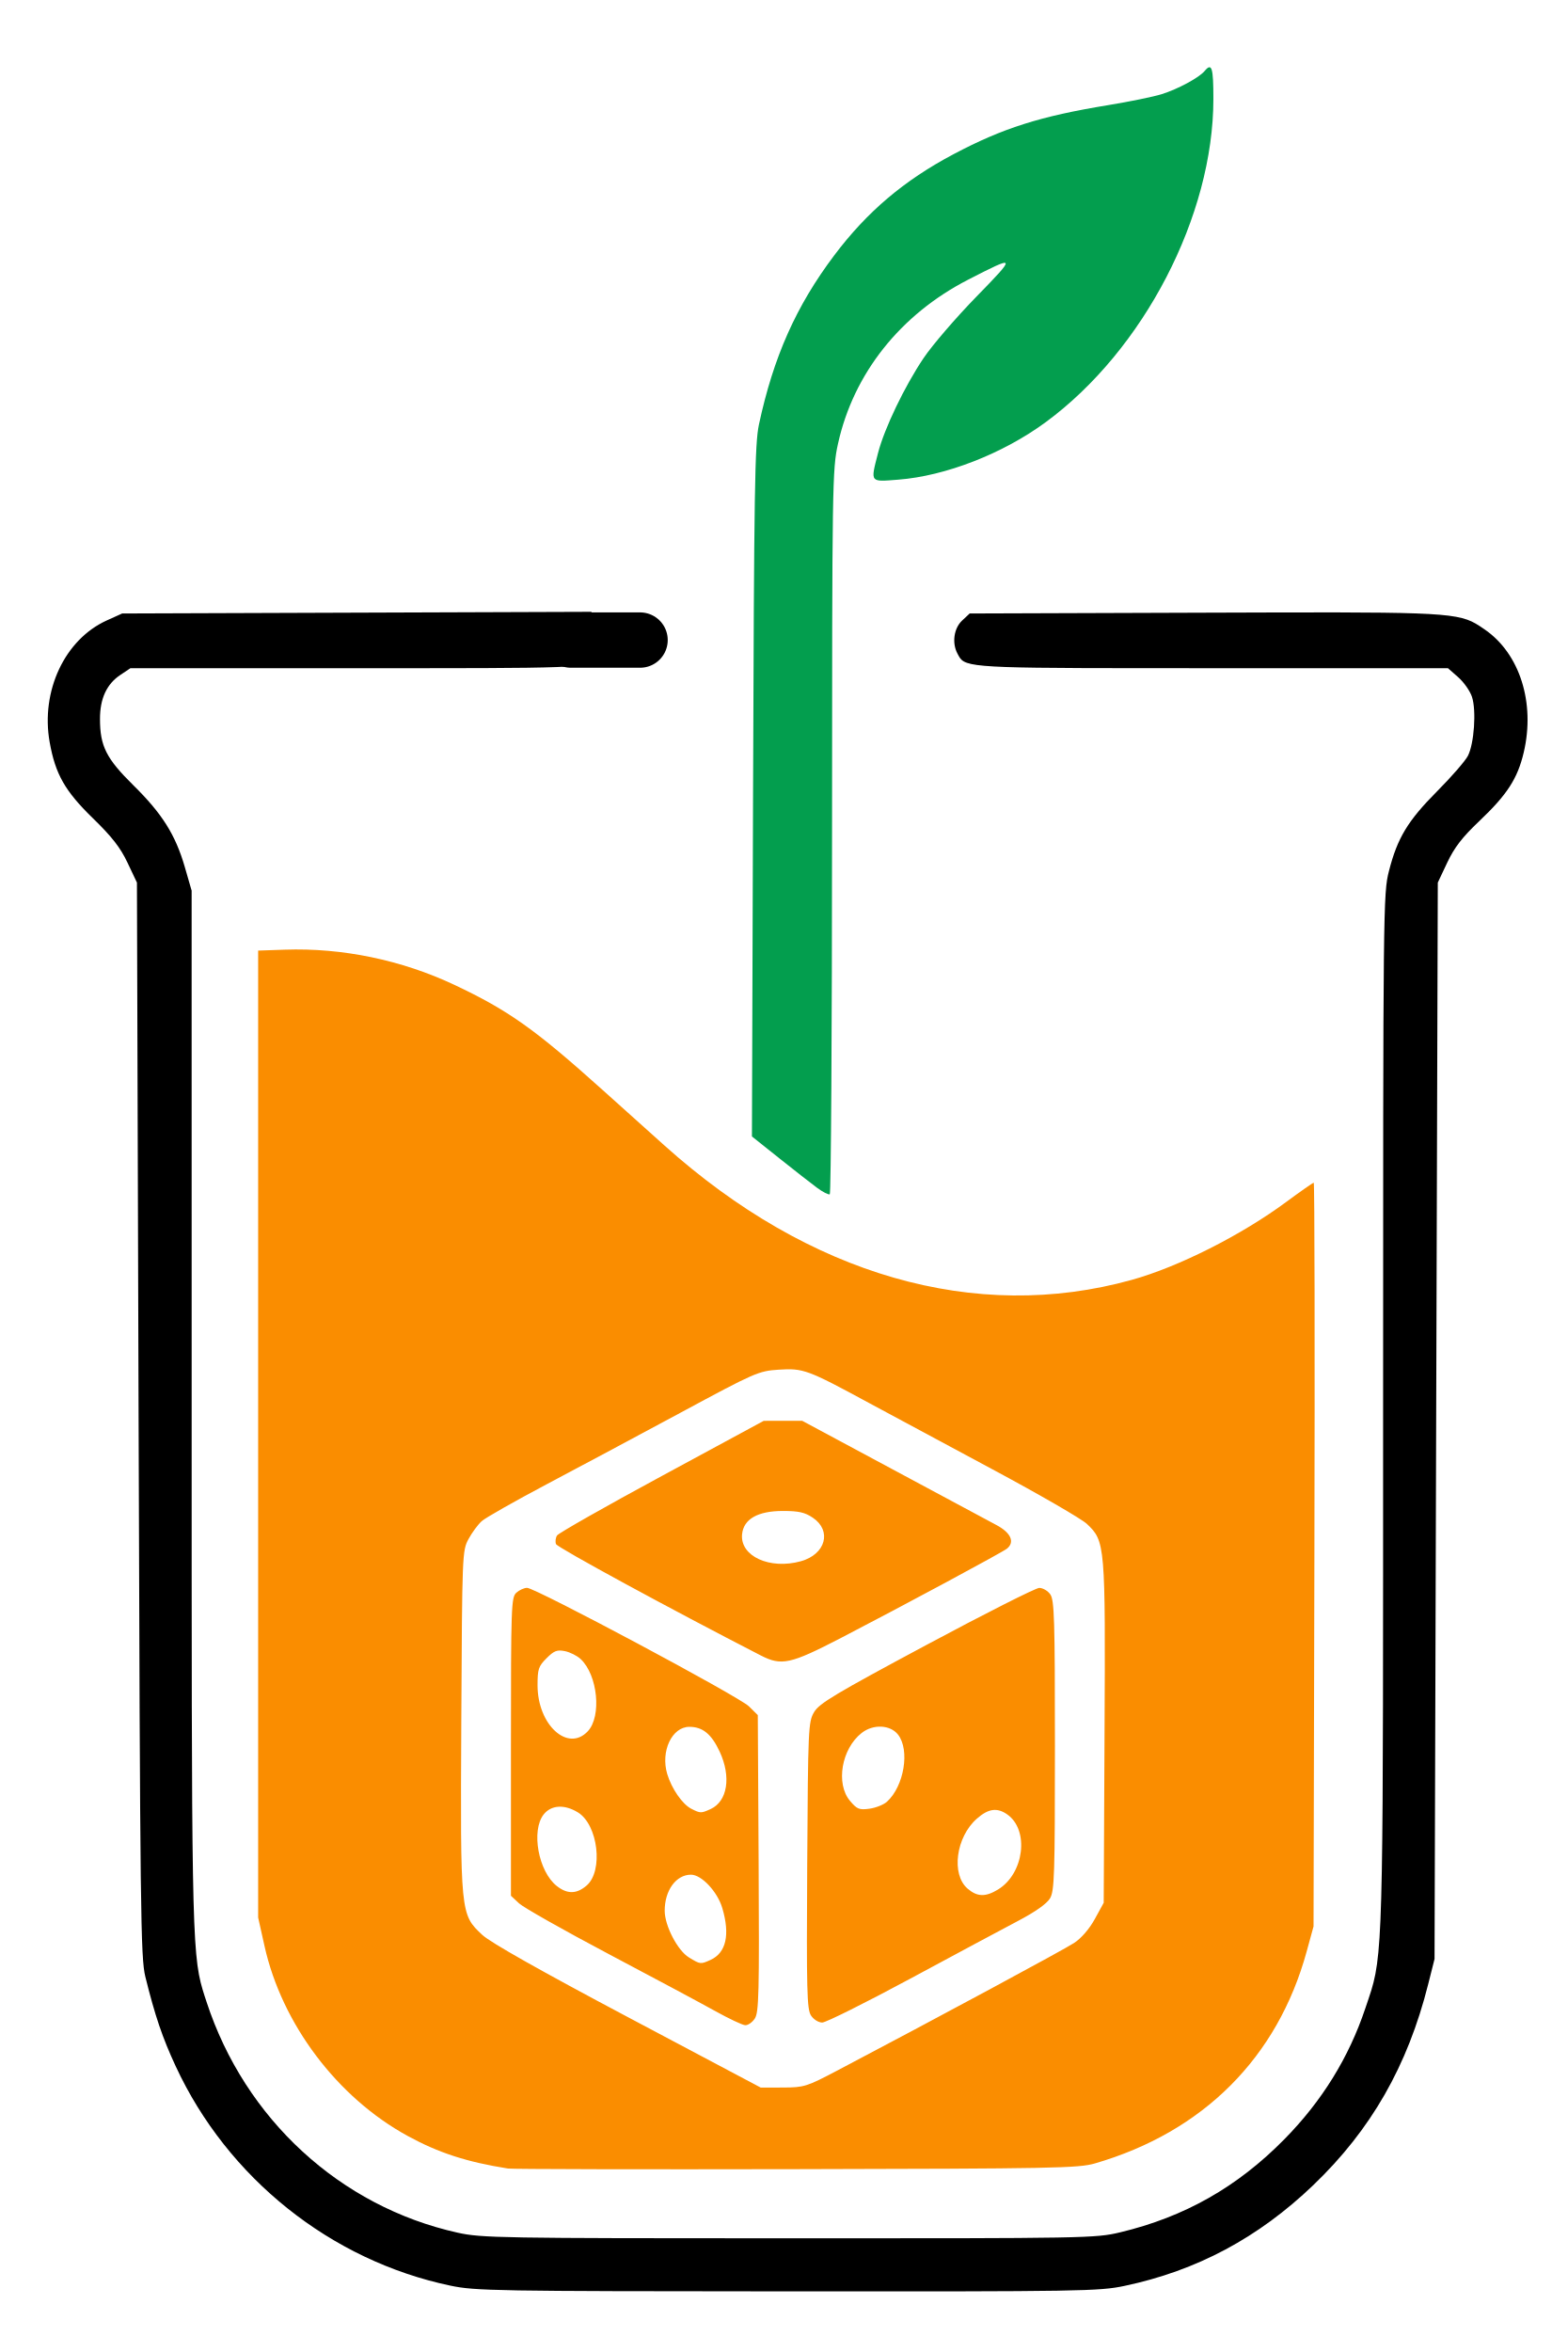
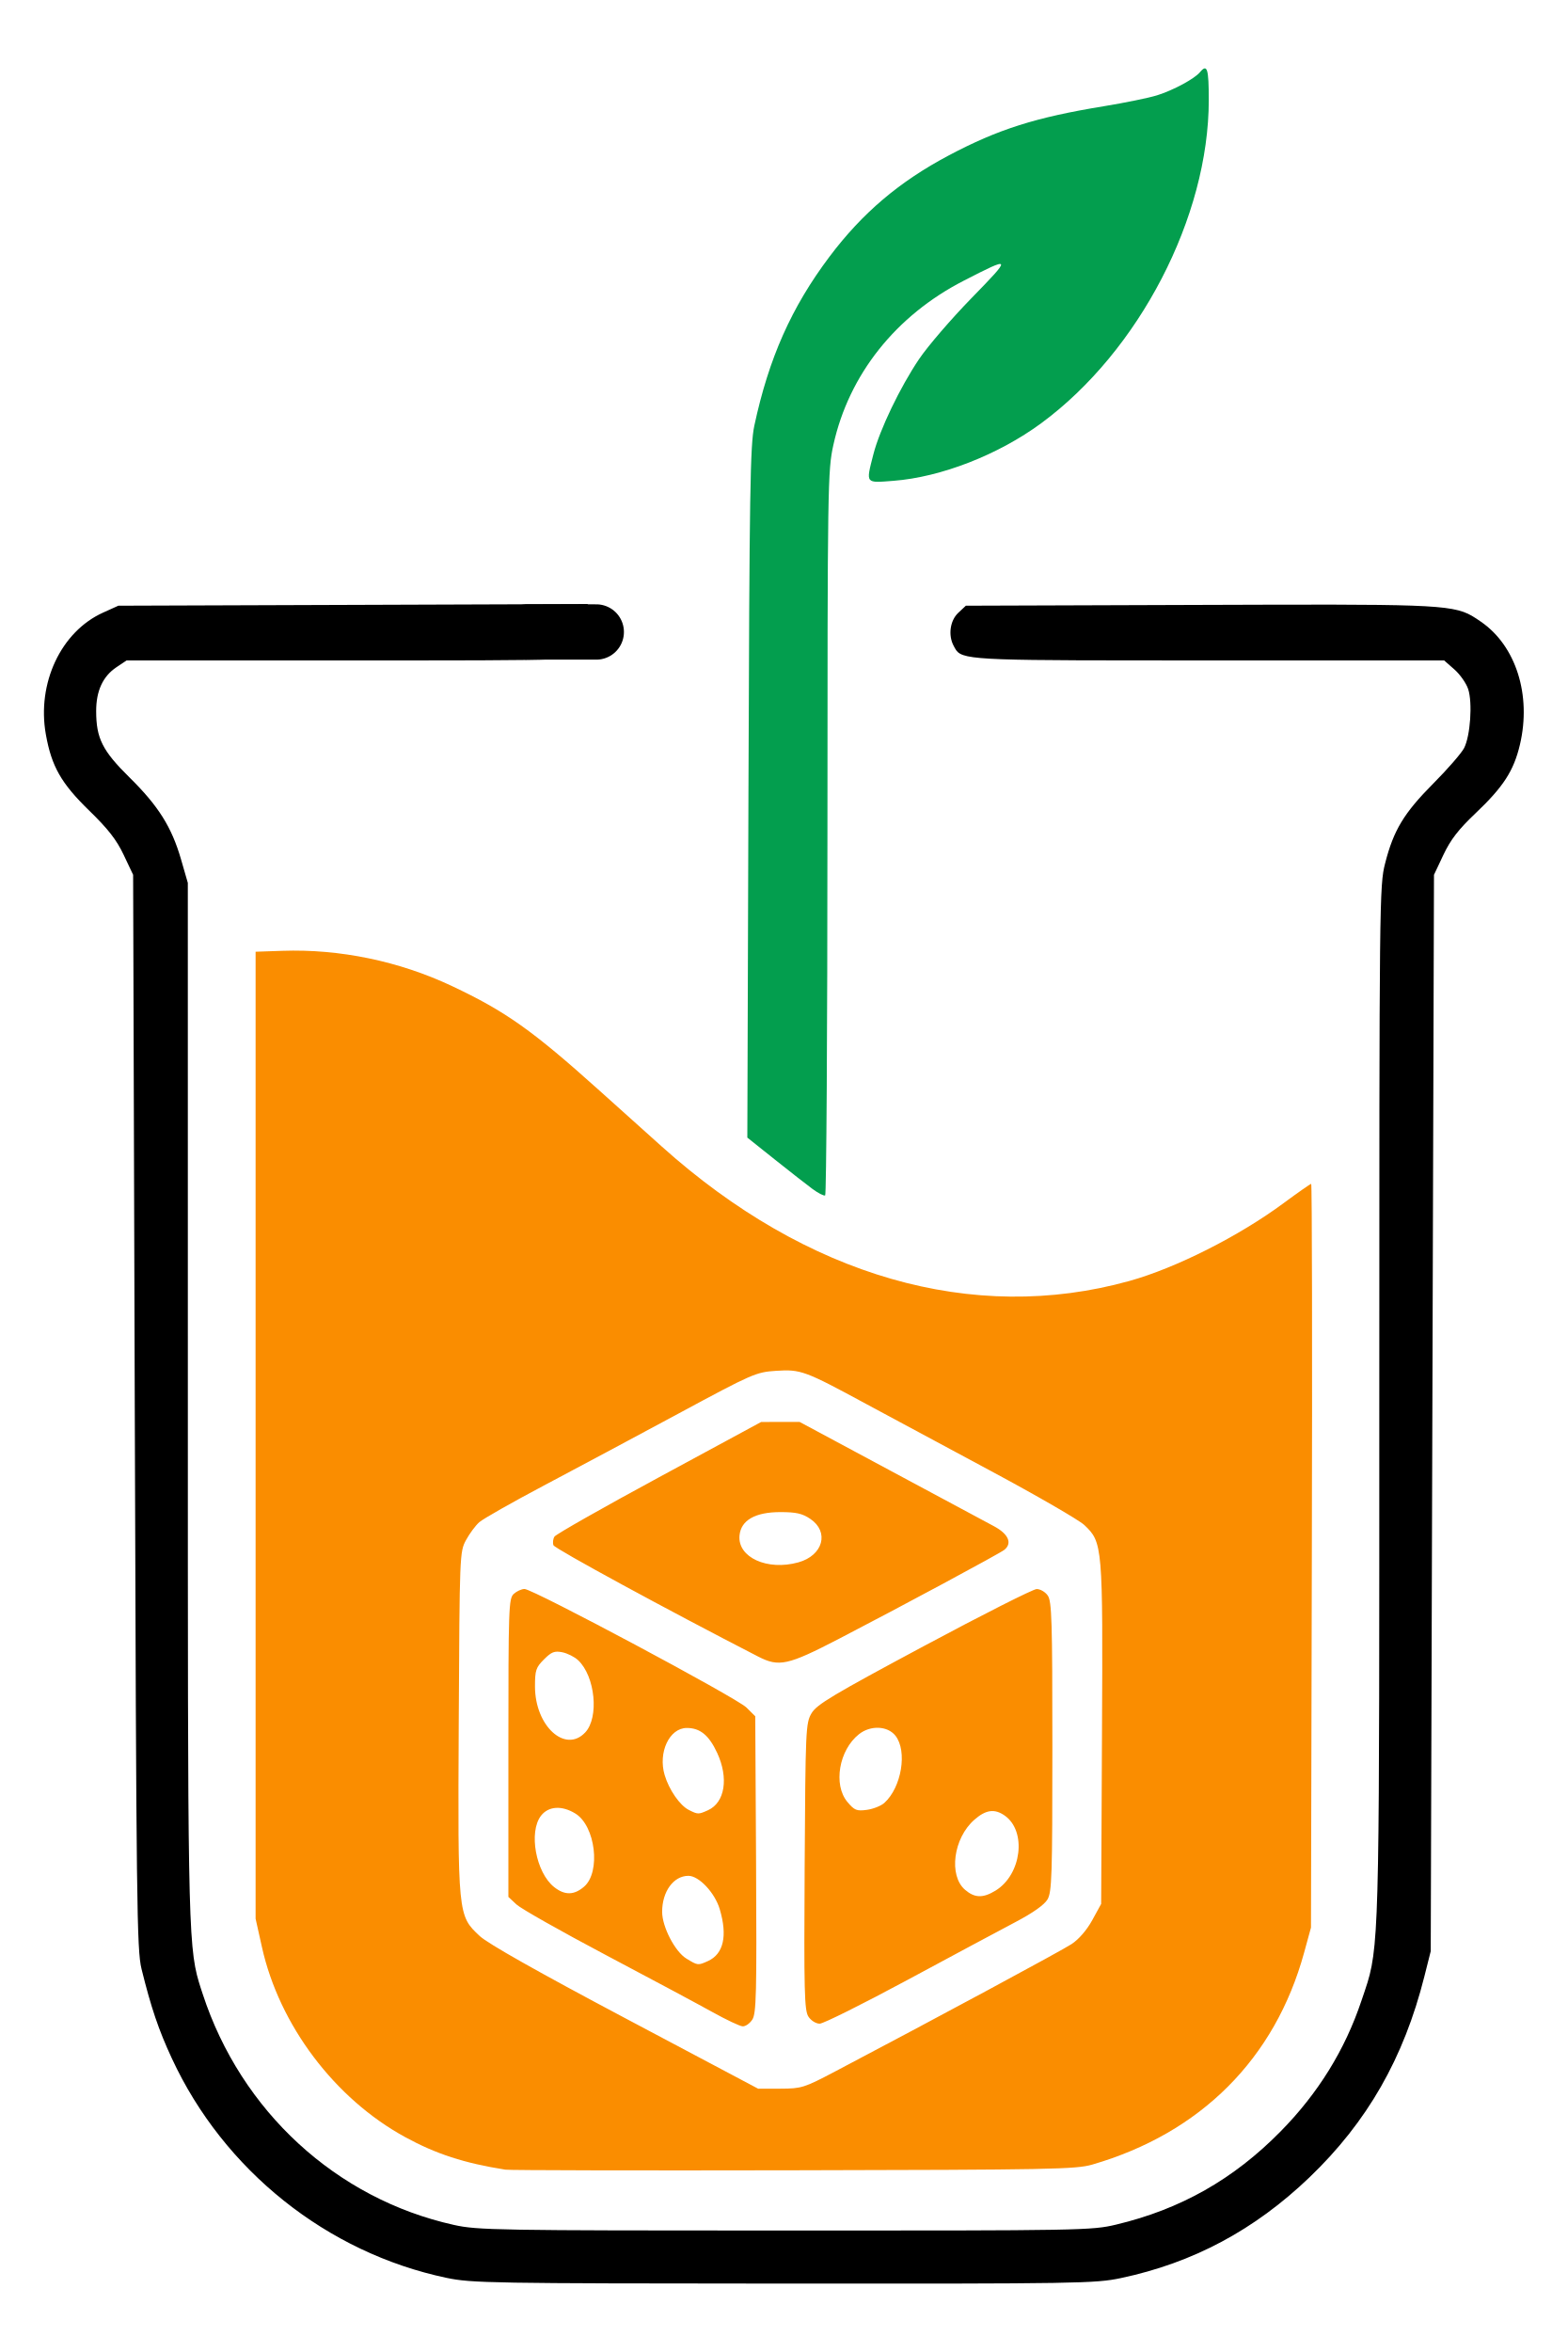
- <svg xmlns="http://www.w3.org/2000/svg" width="680px" height="1020px" viewBox="0 0 680 1020">
-   <g id="644af3a9-98b3-4466-a8fc-6ea5ffafbe91">
-     <rect style="stroke: rgb(193,193,193); stroke-opacity: 1.00; stroke-width: 0; stroke-dasharray: none; stroke-linecap: butt; stroke-dashoffset: 0; stroke-linejoin: miter; stroke-miterlimit: 4; fill: none; fill-rule: nonzero; opacity: 1;" x="-340" y="-510" rx="0" ry="0" width="680" height="1020" transform="matrix(1 0 0 1 340 510)" />
-   </g>
+ <svg xmlns="http://www.w3.org/2000/svg" version="1.1" x="0" y="0" width="680" height="1020" viewBox="0, 0, 680, 1020">
  <g id="546c2c11-79bc-4b38-9d63-ad95b0124a70">
-     <g style="">
-       <g id="546c2c11-79bc-4b38-9d63-ad95b0124a70-child-0">
-         <path style="stroke: rgb(193,193,193); stroke-opacity: 1.00; stroke-width: 0; stroke-dasharray: none; stroke-linecap: butt; stroke-dashoffset: 0; stroke-linejoin: miter; stroke-miterlimit: 4; fill: none; fill-rule: nonzero; opacity: 1;" transform="matrix(1.282413 0 0 1.282408 341.4825 500.4236) matrix(1 0 0 1 0 0)  translate(-511.4641, -466.2579)" d="M 415.00 818.32 C 366.94 812.93 328.17 771.89 323.08 721.00 C 322.00 710.12 321.56 407.80 322.61 397.50 C 323.58 388.03 324.30 387.68 342.82 387.66 C 369.22 387.62 391.06 393.22 413.89 405.90 C 428.05 413.76 436.43 420.43 471.72 451.89 C 506.00 482.45 532.36 496.76 564.92 502.49 C 605.30 509.58 641.48 500.07 677.63 472.85 C 686.61 466.09 689.07 464.72 692.31 464.63 C 695.26 464.55 696.66 465.09 698.10 466.88 C 699.94 469.15 700.00 472.86 699.98 592.86 C 699.97 695.99 699.72 718.21 698.50 726.80 C 693.41 762.61 671.56 792.85 639.50 808.46 C 633.45 811.41 624.45 814.87 619.50 816.16 L 610.50 818.50 L 514.50 818.61 C 461.70 818.67 416.92 818.54 415.00 818.32 Z M 417.00 809.37 C 418.38 809.59 462.25 809.69 514.50 809.58 C 601.53 809.41 610.00 809.25 615.50 807.65 C 652.17 797.00 677.30 771.86 687.14 736.00 L 689.47 727.50 L 689.76 601.75 C 689.93 532.59 689.83 476.00 689.54 476.00 C 689.26 476.00 685.08 478.92 680.26 482.48 C 665.06 493.73 643.78 504.46 628.00 508.85 C 575.14 523.54 518.91 507.37 469.86 463.35 C 465.66 459.58 456.21 451.10 448.86 444.50 C 426.08 424.04 417.09 417.68 398.88 409.09 C 381.07 400.69 360.93 396.51 341.50 397.19 L 332.50 397.50 L 332.50 724.50 L 334.65 734.13 C 340.52 760.50 359.25 785.34 383.07 798.35 C 393.54 804.07 403.08 807.17 417.00 809.37 Z M 396.00 857.06 C 381.56 853.99 373.01 851.02 361.24 844.95 C 346.62 837.42 338.76 831.76 326.77 820.16 C 306.48 800.52 293.31 776.90 286.26 747.50 C 284.72 741.12 284.53 724.40 284.04 559.00 C 283.58 406.13 283.28 376.95 282.09 374.00 C 279.79 368.28 275.52 362.69 269.58 357.62 C 252.78 343.26 247.93 315.60 258.74 295.75 C 262.43 288.95 271.66 280.68 278.72 277.83 L 284.50 275.50 L 448.66 275.50 L 452.43 278.38 C 456.93 281.81 459.00 286.27 459.00 292.52 C 459.00 300.30 453.93 306.81 446.22 308.96 C 443.81 309.62 415.82 309.99 366.90 309.99 C 294.25 310.00 291.24 310.07 289.61 311.88 C 287.27 314.47 286.59 319.76 287.96 324.84 C 288.83 328.10 290.96 330.95 296.89 336.81 C 305.58 345.40 311.65 354.93 315.17 365.50 L 317.50 372.50 L 318.07 553.50 C 318.50 687.83 318.95 735.79 319.83 739.50 C 325.20 762.15 335.72 780.84 351.62 796.01 C 365.37 809.13 378.80 816.77 397.00 821.84 L 406.50 824.49 L 507.00 824.81 C 580.03 825.04 609.55 824.81 615.00 823.96 C 656.24 817.54 690.14 786.17 701.75 743.66 C 703.29 738.03 703.48 721.97 703.96 556.00 L 704.50 374.50 L 707.74 364.92 C 711.45 353.96 717.73 344.26 726.11 336.54 C 734.11 329.17 734.99 327.53 734.99 319.90 C 735.00 314.82 734.59 312.94 733.20 311.68 C 731.58 310.22 723.63 310.03 651.45 309.78 L 571.50 309.50 L 567.80 307.20 C 563.69 304.65 560.56 300.15 559.55 295.33 C 557.99 287.97 563.80 278.01 570.84 275.96 C 573.34 275.23 600.63 274.99 657.00 275.20 L 739.50 275.50 L 745.00 278.10 C 764.31 287.22 773.84 309.08 768.46 331.91 C 766.11 341.87 761.48 349.54 752.73 357.93 C 747.70 362.75 744.00 367.34 742.23 370.94 L 739.50 376.50 L 738.43 738.50 L 736.21 748.18 C 723.14 805.17 677.45 849.07 622.00 857.94 C 617.78 858.62 578.51 858.96 510.00 858.92 C 412.29 858.86 403.87 858.73 396.00 857.06 Z M 528.50 776.17 C 517.97 781.71 517.18 781.95 510.00 781.98 L 502.50 782.00 L 457.50 758.14 C 427.99 742.49 411.07 732.93 408.34 730.39 C 407.11 729.23 406.07 728.27 405.21 727.17 C 400.88 721.64 400.94 712.67 401.21 657.86 C 401.50 601.33 401.53 600.44 403.65 596.50 C 404.84 594.30 406.86 591.56 408.15 590.42 C 409.44 589.28 419.27 583.70 430.00 578.02 C 440.73 572.35 461.20 561.40 475.50 553.70 C 500.70 540.12 501.72 539.68 508.58 539.22 C 516.87 538.68 518.31 539.21 539.00 550.42 C 546.42 554.44 565.33 564.60 581.00 572.99 C 596.67 581.39 610.98 589.66 612.79 591.36 C 619.02 597.24 619.10 598.19 618.78 662.11 L 618.50 719.50 L 615.50 724.97 C 613.66 728.33 610.95 731.47 608.50 733.08 C 605.02 735.38 561.97 758.56 528.50 776.17 Z M 397.50 848.97 C 405.99 850.75 412.45 850.86 511.50 850.91 C 611.29 850.97 616.95 850.87 625.58 849.05 C 649.99 843.90 670.81 832.78 689.37 815.00 C 708.94 796.24 721.28 774.68 728.23 747.11 L 730.40 738.50 L 731.50 374.50 L 734.70 367.72 C 737.11 362.63 739.78 359.16 745.49 353.75 C 754.97 344.76 758.48 339.34 760.57 330.47 C 764.51 313.72 759.23 297.07 747.39 288.92 C 746.28 288.16 745.32 287.49 744.30 286.91 C 737.36 282.92 728.09 282.98 652.24 283.23 L 573.16 283.50 L 570.58 285.92 C 567.81 288.53 567.12 293.48 569.03 297.06 C 569.34 297.63 569.59 298.14 569.92 298.60 C 572.49 302.07 579.87 302.00 655.42 302.00 L 734.93 302.00 L 738.40 305.05 C 740.31 306.73 742.41 309.72 743.06 311.69 C 744.58 316.29 743.80 327.55 741.68 331.65 C 740.79 333.37 736.10 338.77 731.25 343.64 C 721.33 353.63 717.84 359.40 714.98 370.59 C 713.04 378.15 713.00 382.24 713.00 552.91 C 712.99 720.55 713.17 735.44 709.04 749.01 C 708.45 750.95 707.77 752.87 706.98 755.21 C 701.41 771.86 692.33 786.54 679.62 799.45 C 663.70 815.63 645.82 825.76 624.00 830.96 C 615.75 832.93 612.52 832.99 512.00 832.97 C 414.28 832.96 408.03 832.85 400.00 831.07 C 360.23 822.25 328.01 792.64 315.04 753.00 C 314.55 751.52 314.11 750.21 313.72 748.88 C 309.95 736.26 310.01 722.49 310.01 552.36 L 310.00 377.23 L 307.68 369.20 C 304.52 358.32 300.03 351.19 290.29 341.59 C 281.11 332.54 279.00 328.35 279.00 319.12 C 279.00 312.26 281.28 307.35 285.90 304.27 L 289.30 302.00 L 366.20 302.00 C 438.20 302.00 446.36 302.17 449.19 298.37 C 449.68 297.72 450.01 296.94 450.48 296.03 C 452.70 291.75 452.39 290.19 448.57 286.37 L 445.14 282.94 L 365.82 283.22 L 286.50 283.50 L 281.30 285.85 C 267.09 292.28 258.90 309.73 261.98 327.02 C 263.91 337.84 267.15 343.54 276.61 352.75 C 283.05 359.01 285.90 362.67 288.31 367.77 L 291.50 374.50 L 292.06 556.00 C 292.58 723.33 292.75 738.05 294.34 744.50 C 297.58 757.61 300.11 765.11 304.61 774.78 C 322.15 812.59 357.06 840.47 397.50 848.97 Z M 501.67 471.55 C 497.50 468.72 486.39 460.26 480.36 455.33 C 478.08 453.46 475.70 450.70 475.08 449.18 C 474.24 447.16 474.02 415.12 474.25 328.47 L 474.57 210.50 L 477.19 199.94 C 489.61 149.88 520.56 114.20 566.92 96.54 C 576.85 92.75 587.97 89.90 603.50 87.16 C 615.47 85.06 624.42 81.85 631.17 77.26 C 636.77 73.45 639.59 72.80 643.49 74.43 C 648.56 76.55 649.36 79.91 648.69 96.29 C 647.80 118.14 643.71 133.87 633.41 155.03 C 618.28 186.12 597.85 207.78 571.26 220.95 C 556.94 228.04 535.22 233.71 525.81 232.81 L 522.00 232.45 L 522.00 347.10 C 522.00 410.16 521.71 463.18 521.36 464.94 C 521.01 466.69 519.40 469.44 517.79 471.06 C 513.86 474.98 507.03 475.19 501.67 471.55 Z M 505.95 462.12 C 507.90 463.56 509.84 464.54 510.25 464.31 C 510.66 464.07 511.01 408.90 511.02 341.69 C 511.04 223.52 511.11 219.20 513.03 210.50 C 518.27 186.76 534.10 166.81 557.07 155.01 C 573.44 146.60 573.51 146.75 559.86 160.75 C 552.97 167.81 544.95 177.13 542.03 181.46 C 535.58 191.02 528.71 205.33 526.57 213.64 C 525.25 218.80 524.53 221.24 525.43 222.28 C 526.29 223.29 528.64 223.02 533.38 222.65 C 549.41 221.42 568.84 213.85 583.34 203.17 C 616.45 178.80 640.00 133.38 640.00 93.89 C 640.00 83.22 639.47 81.53 637.04 84.45 C 635.16 86.71 628.02 90.56 622.50 92.29 C 619.75 93.15 611.65 94.81 604.50 95.98 C 581.42 99.75 568.78 103.76 552.10 112.59 C 535.33 121.47 522.85 132.05 511.73 146.83 C 498.85 163.95 491.20 181.12 486.29 204.00 C 484.88 210.59 484.64 225.66 484.30 328.13 L 483.92 444.76 L 493.16 452.13 C 498.24 456.18 504.00 460.68 505.95 462.12 Z M 486.93 756.03 C 491.65 758.66 496.28 760.85 497.23 760.90 C 498.18 760.96 499.65 759.94 500.50 758.63 C 501.86 756.56 502.02 750.05 501.78 706.15 L 501.50 656.04 L 498.50 653.07 C 495.16 649.77 426.30 613.00 423.46 613.00 C 422.47 613.00 420.83 613.74 419.83 614.65 C 418.10 616.22 418.00 619.15 418.00 666.72 L 418.00 717.13 L 420.75 719.70 C 422.26 721.11 435.85 728.79 450.93 736.77 C 466.02 744.74 482.22 753.41 486.93 756.03 Z M 519.49 757.62 C 520.36 758.96 522.03 760.00 523.29 760.00 C 524.53 760.00 537.90 753.34 553.02 745.19 C 568.13 737.05 584.59 728.23 589.59 725.60 C 595.39 722.55 599.28 719.80 600.34 718.00 C 601.83 715.49 602.00 710.07 602.00 666.32 C 602.00 623.70 601.80 617.16 600.44 615.22 C 599.59 614.00 597.90 613.01 596.69 613.02 C 595.49 613.03 578.32 621.71 558.53 632.31 C 527.64 648.86 522.28 652.06 520.53 655.04 C 518.58 658.37 518.49 660.30 518.21 706.87 C 517.96 749.33 518.12 755.53 519.49 757.62 Z M 502.50 635.86 C 509.54 639.47 512.48 638.83 529.79 629.86 C 550.99 618.87 584.21 601.00 585.75 599.76 C 588.52 597.54 587.14 594.39 582.25 591.78 C 579.64 590.39 563.78 581.88 547.00 572.87 L 516.50 556.50 L 503.50 556.52 L 469.00 575.19 C 450.02 585.45 434.09 594.50 433.59 595.29 C 433.09 596.08 432.94 597.40 433.25 598.21 C 433.69 599.37 472.24 620.32 502.50 635.86 Z M 582.76 715.01 C 578.51 717.60 575.72 717.52 572.46 714.72 C 566.84 709.88 568.51 697.27 575.60 691.05 C 579.49 687.63 582.45 687.22 585.88 689.63 C 593.40 694.90 591.59 709.62 582.76 715.01 Z M 443.99 661.51 C 437.24 668.69 427.00 659.33 427.00 645.96 C 427.00 640.48 427.32 639.53 430.04 636.81 C 432.58 634.27 433.60 633.87 436.24 634.40 C 437.98 634.75 440.39 635.96 441.59 637.09 C 447.37 642.51 448.74 656.46 443.99 661.51 Z M 485.53 738.81 C 482.13 740.35 482.08 740.35 478.20 737.98 C 474.37 735.65 470.02 727.27 470.01 722.22 C 469.99 715.32 473.86 710.00 478.90 710.00 C 482.46 710.00 487.84 715.72 489.49 721.28 C 492.17 730.30 490.79 736.41 485.53 738.81 Z M 545.18 685.33 C 544.07 686.34 541.40 687.40 539.26 687.69 C 535.80 688.16 535.06 687.86 532.68 685.03 C 527.79 679.22 529.81 667.44 536.61 662.09 C 540.52 659.01 546.28 659.27 548.93 662.63 C 553.01 667.83 550.99 680.08 545.18 685.33 Z M 443.60 713.67 C 440.22 716.58 437.07 716.63 433.51 713.83 C 427.29 708.93 424.75 695.13 429.07 689.63 C 431.60 686.42 436.08 686.14 440.63 688.92 C 447.47 693.09 449.34 708.73 443.60 713.67 Z M 485.53 687.81 C 482.31 689.27 482.09 689.27 479.03 687.72 C 476.00 686.19 472.36 680.94 470.86 675.94 C 468.57 668.28 472.46 660.00 478.35 660.00 C 482.85 660.00 485.83 662.44 488.60 668.38 C 492.57 676.91 491.26 685.20 485.53 687.81 Z M 516.07 604.00 C 505.56 606.92 495.46 602.30 496.18 594.89 C 496.68 589.74 501.48 587.00 510.00 587.00 C 515.32 587.00 517.41 587.47 520.10 589.28 C 526.65 593.68 524.46 601.67 516.07 604.00 Z" stroke-linecap="round" />
-       </g>
-       <g id="546c2c11-79bc-4b38-9d63-ad95b0124a70-child-1">
-         <path style="stroke: rgb(193,193,193); stroke-opacity: 1.00; stroke-width: 0; stroke-dasharray: none; stroke-linecap: butt; stroke-dashoffset: 0; stroke-linejoin: miter; stroke-miterlimit: 4; fill: rgb(3,158,78); fill-opacity: 1.00; fill-rule: nonzero; opacity: 1;" transform="matrix(1.282413 0 0 1.282408 341.4825 500.4236) matrix(1 0 0 1 66.09146 -176.9018)  translate(-561.96, -273.7604)" d="M 505.95 462.12 C 504.00 460.68 498.24 456.18 493.16 452.13 L 483.92 444.76 L 484.30 328.13 C 484.64 225.66 484.88 210.59 486.29 204.00 C 491.20 181.12 498.85 163.95 511.73 146.83 C 522.85 132.05 535.33 121.47 552.10 112.59 C 568.78 103.76 581.42 99.75 604.50 95.98 C 611.65 94.81 619.75 93.15 622.50 92.29 C 628.02 90.56 635.16 86.71 637.04 84.45 C 639.47 81.53 640.00 83.22 640.00 93.89 C 640.00 133.38 616.45 178.80 583.34 203.17 C 568.84 213.85 549.41 221.42 533.38 222.65 C 528.64 223.02 526.29 223.29 525.43 222.28 C 524.53 221.24 525.25 218.80 526.57 213.64 C 528.71 205.33 535.58 191.02 542.03 181.46 C 544.95 177.13 552.97 167.81 559.86 160.75 C 573.51 146.75 573.44 146.60 557.07 155.01 C 534.10 166.81 518.27 186.76 513.03 210.50 C 511.11 219.20 511.04 223.52 511.02 341.69 C 511.01 408.90 510.66 464.07 510.25 464.31 C 509.84 464.54 507.90 463.56 505.95 462.12 Z" stroke-linecap="round" />
-       </g>
-       <g id="546c2c11-79bc-4b38-9d63-ad95b0124a70-child-2">
-         <path style="stroke: rgb(193,193,193); stroke-opacity: 1.00; stroke-width: 0; stroke-dasharray: none; stroke-linecap: butt; stroke-dashoffset: 0; stroke-linejoin: miter; stroke-miterlimit: 4; fill: rgb(0,0,0); fill-opacity: 1.00; fill-rule: nonzero; opacity: 1;" transform="matrix(1.282413 0 0 1.282408 341.4825 500.4236) matrix(1 0 0 1 0.133165 100.6731)  translate(-511.5973, -566.931)" d="M 397.50 848.97 C 357.06 840.47 322.15 812.59 304.61 774.78 C 300.11 765.11 297.58 757.61 294.34 744.50 C 292.75 738.05 292.58 723.33 292.06 556.00 L 291.50 374.50 L 288.31 367.77 C 285.90 362.67 283.05 359.01 276.61 352.75 C 267.15 343.54 263.91 337.84 261.98 327.02 C 258.90 309.73 267.09 292.28 281.30 285.85 L 286.50 283.50 L 365.82 283.22 L 445.14 282.94 L 448.57 286.37 C 452.39 290.19 452.70 291.75 450.48 296.03 C 450.01 296.94 449.68 297.72 449.19 298.37 C 446.36 302.17 438.20 302.00 366.20 302.00 L 289.30 302.00 L 285.90 304.27 C 281.28 307.35 279.00 312.26 279.00 319.12 C 279.00 328.35 281.11 332.54 290.29 341.59 C 300.03 351.19 304.52 358.32 307.68 369.20 L 310.00 377.23 L 310.01 552.36 C 310.01 722.49 309.95 736.26 313.72 748.88 C 314.11 750.21 314.55 751.52 315.04 753.00 C 328.01 792.64 360.23 822.25 400.00 831.07 C 408.03 832.85 414.28 832.96 512.00 832.97 C 612.52 832.99 615.75 832.93 624.00 830.96 C 645.82 825.76 663.70 815.63 679.62 799.45 C 692.33 786.54 701.41 771.86 706.98 755.21 C 707.77 752.87 708.45 750.95 709.04 749.01 C 713.17 735.44 712.99 720.55 713.00 552.91 C 713.00 382.24 713.04 378.15 714.98 370.59 C 717.84 359.40 721.33 353.63 731.25 343.64 C 736.10 338.77 740.79 333.37 741.68 331.65 C 743.80 327.55 744.58 316.29 743.06 311.69 C 742.41 309.72 740.31 306.73 738.40 305.05 L 734.93 302.00 L 655.42 302.00 C 579.87 302.00 572.49 302.07 569.92 298.60 C 569.59 298.14 569.34 297.63 569.03 297.06 C 567.12 293.48 567.81 288.53 570.58 285.92 L 573.16 283.50 L 652.24 283.23 C 728.09 282.98 737.36 282.92 744.30 286.91 C 745.32 287.49 746.28 288.16 747.39 288.92 C 759.23 297.07 764.51 313.72 760.57 330.47 C 758.48 339.34 754.97 344.76 745.49 353.75 C 739.78 359.16 737.11 362.63 734.70 367.72 L 731.50 374.50 L 730.40 738.50 L 728.23 747.11 C 721.28 774.68 708.94 796.24 689.37 815.00 C 670.81 832.78 649.99 843.90 625.58 849.05 C 616.95 850.87 611.29 850.97 511.50 850.91 C 412.45 850.86 405.99 850.75 397.50 848.97 Z" stroke-linecap="round" />
-       </g>
-       <g id="546c2c11-79bc-4b38-9d63-ad95b0124a70-child-3">
-         <path style="stroke: rgb(193,193,193); stroke-opacity: 1.00; stroke-width: 0; stroke-dasharray: none; stroke-linecap: butt; stroke-dashoffset: 0; stroke-linejoin: miter; stroke-miterlimit: 4; fill: rgb(250,141,0); fill-opacity: 1.00; fill-rule: nonzero; opacity: 1;" transform="matrix(1.282413 0 0 1.282408 341.4825 500.4236) matrix(1 0 0 1 -0.292656 137.1138)  translate(-511.1715, -603.3717)" d="M 417.00 809.37 C 403.08 807.17 393.54 804.07 383.07 798.35 C 359.25 785.34 340.52 760.50 334.65 734.13 L 332.50 724.50 L 332.50 561.00 L 332.50 397.50 L 341.50 397.19 C 360.93 396.51 381.07 400.69 398.88 409.09 C 417.09 417.68 426.08 424.04 448.86 444.50 C 456.21 451.10 465.66 459.58 469.86 463.35 C 518.91 507.37 575.14 523.54 628.00 508.85 C 643.78 504.46 665.06 493.73 680.26 482.48 C 685.08 478.92 689.26 476.00 689.54 476.00 C 689.83 476.00 689.93 532.59 689.76 601.75 L 689.47 727.50 L 687.14 736.00 C 677.30 771.86 652.17 797.00 615.50 807.65 C 610.00 809.25 601.53 809.41 514.50 809.58 C 462.25 809.69 418.38 809.59 417.00 809.37 Z M 528.50 776.17 C 561.97 758.56 605.02 735.38 608.50 733.08 C 610.95 731.47 613.66 728.33 615.50 724.97 L 618.50 719.50 L 618.78 662.11 C 619.10 598.19 619.02 597.24 612.79 591.36 C 610.98 589.66 596.67 581.39 581.00 572.99 C 565.33 564.60 546.42 554.44 539.00 550.42 C 518.31 539.21 516.87 538.68 508.58 539.22 C 501.72 539.68 500.70 540.12 475.50 553.70 C 461.20 561.40 440.73 572.35 430.00 578.02 C 419.27 583.70 409.44 589.28 408.15 590.42 C 406.86 591.56 404.84 594.30 403.65 596.50 C 401.53 600.44 401.50 601.33 401.21 657.86 C 400.88 723.54 400.87 723.40 408.34 730.39 C 411.07 732.93 427.99 742.49 457.50 758.14 L 502.50 782.00 L 510.00 781.98 C 517.18 781.95 517.97 781.71 528.50 776.17 Z M 486.93 756.03 C 482.22 753.41 466.02 744.74 450.93 736.77 C 435.85 728.79 422.26 721.11 420.75 719.70 L 418.00 717.13 L 418.00 666.72 C 418.00 619.15 418.10 616.22 419.83 614.65 C 420.83 613.74 422.47 613.00 423.46 613.00 C 426.30 613.00 495.16 649.77 498.50 653.07 L 501.50 656.04 L 501.78 706.15 C 502.02 750.05 501.86 756.56 500.50 758.63 C 499.65 759.94 498.18 760.96 497.23 760.90 C 496.28 760.85 491.65 758.66 486.93 756.03 Z M 485.53 738.81 C 490.79 736.41 492.17 730.30 489.49 721.28 C 487.84 715.72 482.46 710.00 478.90 710.00 C 473.86 710.00 469.99 715.32 470.01 722.22 C 470.02 727.27 474.37 735.65 478.20 737.98 C 482.08 740.35 482.13 740.35 485.53 738.81 Z M 443.60 713.67 C 449.34 708.73 447.47 693.09 440.63 688.92 C 436.08 686.14 431.60 686.42 429.07 689.63 C 424.75 695.13 427.29 708.93 433.51 713.83 C 437.07 716.63 440.22 716.58 443.60 713.67 Z M 485.53 687.81 C 491.26 685.20 492.57 676.91 488.60 668.38 C 485.83 662.44 482.85 660.00 478.35 660.00 C 472.46 660.00 468.57 668.28 470.86 675.94 C 472.36 680.94 476.00 686.19 479.03 687.72 C 482.09 689.27 482.31 689.27 485.53 687.81 Z M 443.99 661.51 C 448.74 656.46 447.37 642.51 441.59 637.09 C 440.39 635.96 437.98 634.75 436.24 634.40 C 433.60 633.87 432.58 634.27 430.04 636.81 C 427.32 639.53 427.00 640.48 427.00 645.96 C 427.00 659.33 437.24 668.69 443.99 661.51 Z M 519.49 757.62 C 518.12 755.53 517.96 749.33 518.21 706.87 C 518.49 660.30 518.58 658.37 520.53 655.04 C 522.28 652.06 527.64 648.86 558.53 632.31 C 578.32 621.71 595.49 613.03 596.69 613.02 C 597.90 613.01 599.59 614.00 600.44 615.22 C 601.80 617.16 602.00 623.70 602.00 666.32 C 602.00 710.07 601.83 715.49 600.34 718.00 C 599.28 719.80 595.39 722.55 589.59 725.60 C 584.59 728.23 568.13 737.05 553.02 745.19 C 537.90 753.34 524.53 760.00 523.29 760.00 C 522.03 760.00 520.36 758.96 519.49 757.62 Z M 582.76 715.01 C 591.59 709.62 593.40 694.90 585.88 689.63 C 582.45 687.22 579.49 687.63 575.60 691.05 C 568.51 697.27 566.84 709.88 572.46 714.72 C 575.72 717.52 578.51 717.60 582.76 715.01 Z M 545.18 685.33 C 550.99 680.08 553.01 667.83 548.93 662.63 C 546.28 659.27 540.52 659.01 536.61 662.09 C 529.81 667.44 527.79 679.22 532.68 685.03 C 535.06 687.86 535.80 688.16 539.26 687.69 C 541.40 687.40 544.07 686.34 545.18 685.33 Z M 502.50 635.86 C 472.24 620.32 433.69 599.37 433.25 598.21 C 432.94 597.40 433.09 596.08 433.59 595.29 C 434.09 594.50 450.02 585.45 469.00 575.19 L 503.50 556.52 L 510.00 556.51 L 516.50 556.50 L 547.00 572.87 C 563.78 581.88 579.64 590.39 582.25 591.78 C 587.14 594.39 588.52 597.54 585.75 599.76 C 584.21 601.00 550.99 618.87 529.79 629.86 C 512.48 638.83 509.54 639.47 502.50 635.86 Z M 516.07 604.00 C 524.46 601.67 526.65 593.68 520.10 589.28 C 517.41 587.47 515.32 587.00 510.00 587.00 C 501.48 587.00 496.68 589.74 496.18 594.89 C 495.46 602.30 505.56 606.92 516.07 604.00 Z" stroke-linecap="round" />
-       </g>
-     </g>
-   </g>
-   <g id="15cf0cd9-7949-4ad5-86d5-ad5955e5696b">
-     <path style="fill: none;  stroke: rgb(0,0,0); stroke-opacity: 1.00;  stroke-linecap: round; stroke-linejoin: miter; stroke-miterlimit: 4; stroke-width: 24;  stroke-dashoffset: 0;  fill-rule: nonzero;" d="M 247.635 277.582 C 263.623 277.582 277.635 277.582 277.635 277.582" />
+     <path d="M352.411,515.611 C349.91,513.764 342.524,507.994 336.009,502.8 L324.16,493.348 L324.647,343.781 C325.083,212.373 325.391,193.047 327.199,184.596 C333.496,155.254 343.306,133.235 359.823,111.281 C374.084,92.327 390.088,78.759 411.594,67.371 C432.985,56.047 449.195,50.905 478.793,46.07 C487.962,44.57 498.35,42.441 501.876,41.338 C508.955,39.12 518.112,34.182 520.523,31.284 C523.639,27.539 524.319,29.707 524.319,43.39 C524.319,94.032 494.118,152.279 451.657,183.531 C433.062,197.228 408.145,206.935 387.588,208.513 C381.509,208.987 378.495,209.334 377.393,208.038 C376.238,206.705 377.162,203.576 378.854,196.958 C381.599,186.301 390.409,167.95 398.681,155.69 C402.425,150.138 412.71,138.186 421.546,129.132 C439.051,111.178 438.961,110.986 417.968,121.771 C388.511,136.903 368.21,162.487 361.491,192.932 C359.028,204.088 358.939,209.628 358.913,361.171 C358.9,447.361 358.451,518.112 357.925,518.419 C357.4,518.714 354.912,517.458 352.411,515.611 z" fill="#039E4E" />
+     <path d="M193.68,987.844 C141.819,976.944 97.05,941.19 74.557,892.702 C68.786,880.302 65.541,870.683 61.386,853.871 C59.347,845.6 59.129,826.722 58.463,612.137 L57.744,379.38 L53.653,370.749 C50.563,364.209 46.908,359.516 38.649,351.488 C26.518,339.677 22.363,332.367 19.888,318.491 C15.938,296.319 26.441,273.941 44.664,265.695 L51.332,262.681 L153.053,262.322 L254.774,261.963 L259.173,266.361 C264.072,271.26 264.469,273.261 261.622,278.75 C261.02,279.917 260.596,280.917 259.968,281.75 C256.339,286.624 245.874,286.406 153.541,286.406 L54.923,286.406 L50.563,289.317 C44.638,293.266 41.714,299.563 41.714,308.36 C41.714,320.197 44.42,325.57 56.193,337.176 C68.683,349.487 74.441,358.631 78.494,372.583 L81.469,382.881 L81.482,607.469 C81.482,825.645 81.405,843.304 86.24,859.488 C86.74,861.194 87.304,862.874 87.932,864.772 C104.565,915.606 145.885,953.578 196.886,964.889 C207.184,967.172 215.199,967.313 340.516,967.326 C469.425,967.351 473.567,967.274 484.147,964.748 C512.129,958.08 535.058,945.089 555.474,924.339 C571.774,907.784 583.418,888.958 590.561,867.606 C591.574,864.605 592.446,862.143 593.203,859.655 C598.499,842.252 598.269,823.157 598.281,608.174 C598.281,389.306 598.333,384.061 600.821,374.366 C604.488,360.016 608.964,352.616 621.685,339.805 C627.905,333.56 633.92,326.635 635.061,324.429 C637.78,319.171 638.78,304.731 636.831,298.832 C635.997,296.306 633.304,292.471 630.855,290.317 L626.405,286.406 L524.44,286.406 C427.554,286.406 418.09,286.495 414.794,282.045 C414.371,281.455 414.05,280.801 413.652,280.07 C411.203,275.479 412.088,269.132 415.64,265.784 L418.949,262.681 L520.362,262.335 C617.633,262.014 629.521,261.937 638.421,267.054 C639.729,267.798 640.96,268.657 642.384,269.632 C657.567,280.083 664.339,301.435 659.286,322.916 C656.606,334.291 652.104,341.241 639.947,352.77 C632.624,359.708 629.2,364.158 626.11,370.685 L622.006,379.38 L620.595,846.177 L617.813,857.218 C608.9,892.574 593.075,920.223 567.978,944.281 C544.176,967.082 517.477,981.342 486.173,987.947 C475.106,990.281 467.847,990.409 339.875,990.332 C212.852,990.268 204.568,990.127 193.68,987.844 z" fill="#000000" />
+     <path d="M219.233,940.927 C201.382,938.106 189.147,934.13 175.721,926.795 C145.174,910.111 121.154,878.256 113.626,844.439 L110.869,832.089 L110.869,622.416 L110.869,412.742 L122.411,412.344 C147.328,411.472 173.156,416.833 195.996,427.605 C219.348,438.621 230.877,446.777 260.091,473.015 C269.516,481.479 281.635,492.354 287.021,497.188 C349.924,553.64 422.034,574.377 489.822,555.538 C510.059,549.908 537.348,536.148 556.841,521.721 C563.022,517.155 568.383,513.411 568.742,513.411 C569.114,513.411 569.242,585.982 569.024,674.674 L568.652,835.936 L565.664,846.837 C553.045,892.824 520.818,925.064 473.792,938.721 C466.739,940.773 455.877,940.979 344.268,941.196 C277.262,941.338 221.003,941.209 219.233,940.927 z M362.222,898.351 C405.144,875.768 460.352,846.042 464.815,843.092 C467.957,841.028 471.432,837.001 473.792,832.692 L477.639,825.677 L477.998,752.08 C478.409,670.108 478.306,668.89 470.317,661.349 C467.995,659.169 449.644,648.564 429.549,637.792 C409.453,627.032 385.203,614.003 375.687,608.848 C349.154,594.472 347.307,593.792 336.676,594.485 C327.879,595.075 326.571,595.639 294.254,613.054 C275.916,622.928 249.665,636.971 235.904,644.242 C222.144,651.526 209.538,658.682 207.884,660.144 C206.229,661.606 203.639,665.12 202.113,667.941 C199.394,672.994 199.355,674.135 198.984,746.63 C198.56,830.858 198.548,830.679 208.127,839.643 C211.628,842.9 233.327,855.16 271.171,875.229 L328.879,905.828 L338.497,905.802 C347.705,905.764 348.718,905.456 362.222,898.351 z M308.912,872.524 C302.872,869.164 282.097,858.045 262.745,847.824 C243.406,837.591 225.978,827.742 224.042,825.934 L220.515,822.638 L220.515,757.992 C220.515,696.988 220.644,693.23 222.862,691.217 C224.145,690.05 226.248,689.101 227.517,689.101 C231.159,689.101 319.466,736.255 323.75,740.487 L327.597,744.296 L327.956,808.557 C328.264,864.855 328.058,873.203 326.314,875.858 C325.224,877.538 323.339,878.846 322.121,878.769 C320.903,878.705 314.965,875.896 308.912,872.524 z M307.117,850.44 C313.862,847.363 315.632,839.527 312.195,827.96 C310.079,820.83 303.18,813.494 298.614,813.494 C292.151,813.494 287.188,820.317 287.214,829.165 C287.226,835.641 292.805,846.388 297.717,849.376 C302.692,852.415 302.756,852.415 307.117,850.44 z M253.345,818.201 C260.706,811.866 258.308,791.809 249.536,786.461 C243.701,782.896 237.956,783.255 234.712,787.372 C229.172,794.425 232.429,812.122 240.406,818.406 C244.971,821.997 249.011,821.933 253.345,818.201 z M307.117,785.038 C314.465,781.691 316.145,771.059 311.054,760.12 C307.501,752.503 303.68,749.374 297.909,749.374 C290.356,749.374 285.367,759.992 288.304,769.815 C290.227,776.228 294.895,782.96 298.781,784.922 C302.705,786.91 302.987,786.91 307.117,785.038 z M253.845,751.31 C259.937,744.834 258.18,726.945 250.767,719.994 C249.229,718.545 246.138,716.993 243.907,716.544 C240.521,715.865 239.213,716.378 235.956,719.635 C232.467,723.123 232.057,724.341 232.057,731.369 C232.057,748.515 245.189,760.518 253.845,751.31 z M350.667,874.563 C348.91,871.882 348.705,863.931 349.026,809.48 C349.385,749.759 349.5,747.284 352.001,743.013 C354.245,739.192 361.119,735.088 400.733,713.864 C426.112,700.271 448.131,689.139 449.67,689.126 C451.221,689.114 453.389,690.383 454.479,691.948 C456.223,694.436 456.479,702.823 456.479,757.479 C456.479,813.584 456.261,820.535 454.35,823.754 C452.991,826.062 448.003,829.589 440.565,833.5 C434.152,836.873 413.044,848.183 393.667,858.622 C374.277,869.074 357.131,877.615 355.541,877.615 C353.925,877.615 351.783,876.281 350.667,874.563 z M431.806,819.919 C443.129,813.007 445.451,794.13 435.807,787.372 C431.408,784.281 427.612,784.807 422.624,789.193 C413.531,797.169 411.39,813.34 418.597,819.547 C422.777,823.138 426.355,823.241 431.806,819.919 z M383.613,781.857 C391.063,775.125 393.654,759.415 388.422,752.747 C385.023,748.438 377.637,748.104 372.622,752.054 C363.902,758.915 361.311,774.022 367.582,781.473 C370.635,785.102 371.584,785.487 376.021,784.884 C378.765,784.512 382.189,783.153 383.613,781.857 z M328.879,718.417 C290.073,698.488 240.636,671.622 240.072,670.134 C239.675,669.095 239.867,667.402 240.508,666.389 C241.149,665.376 261.578,653.77 285.918,640.613 L330.162,616.67 L338.497,616.658 L346.833,616.645 L385.947,637.638 C407.465,649.192 427.805,660.105 431.152,661.888 C437.423,665.235 439.192,669.275 435.64,672.122 C433.665,673.712 391.063,696.628 363.876,710.722 C341.678,722.225 337.907,723.046 328.879,718.417 z M346.282,677.559 C357.041,674.571 359.849,664.325 351.45,658.682 C348,656.361 345.32,655.758 338.497,655.758 C327.571,655.758 321.416,659.272 320.774,665.876 C319.851,675.379 332.803,681.304 346.282,677.559 z" fill="#FA8D00" />
+     <path d="M228.635,274.076 C244.623,274.076 258.635,274.076 258.635,274.076" fill-opacity="0" stroke="#000000" stroke-width="24" stroke-linecap="round" />
  </g>
</svg>
